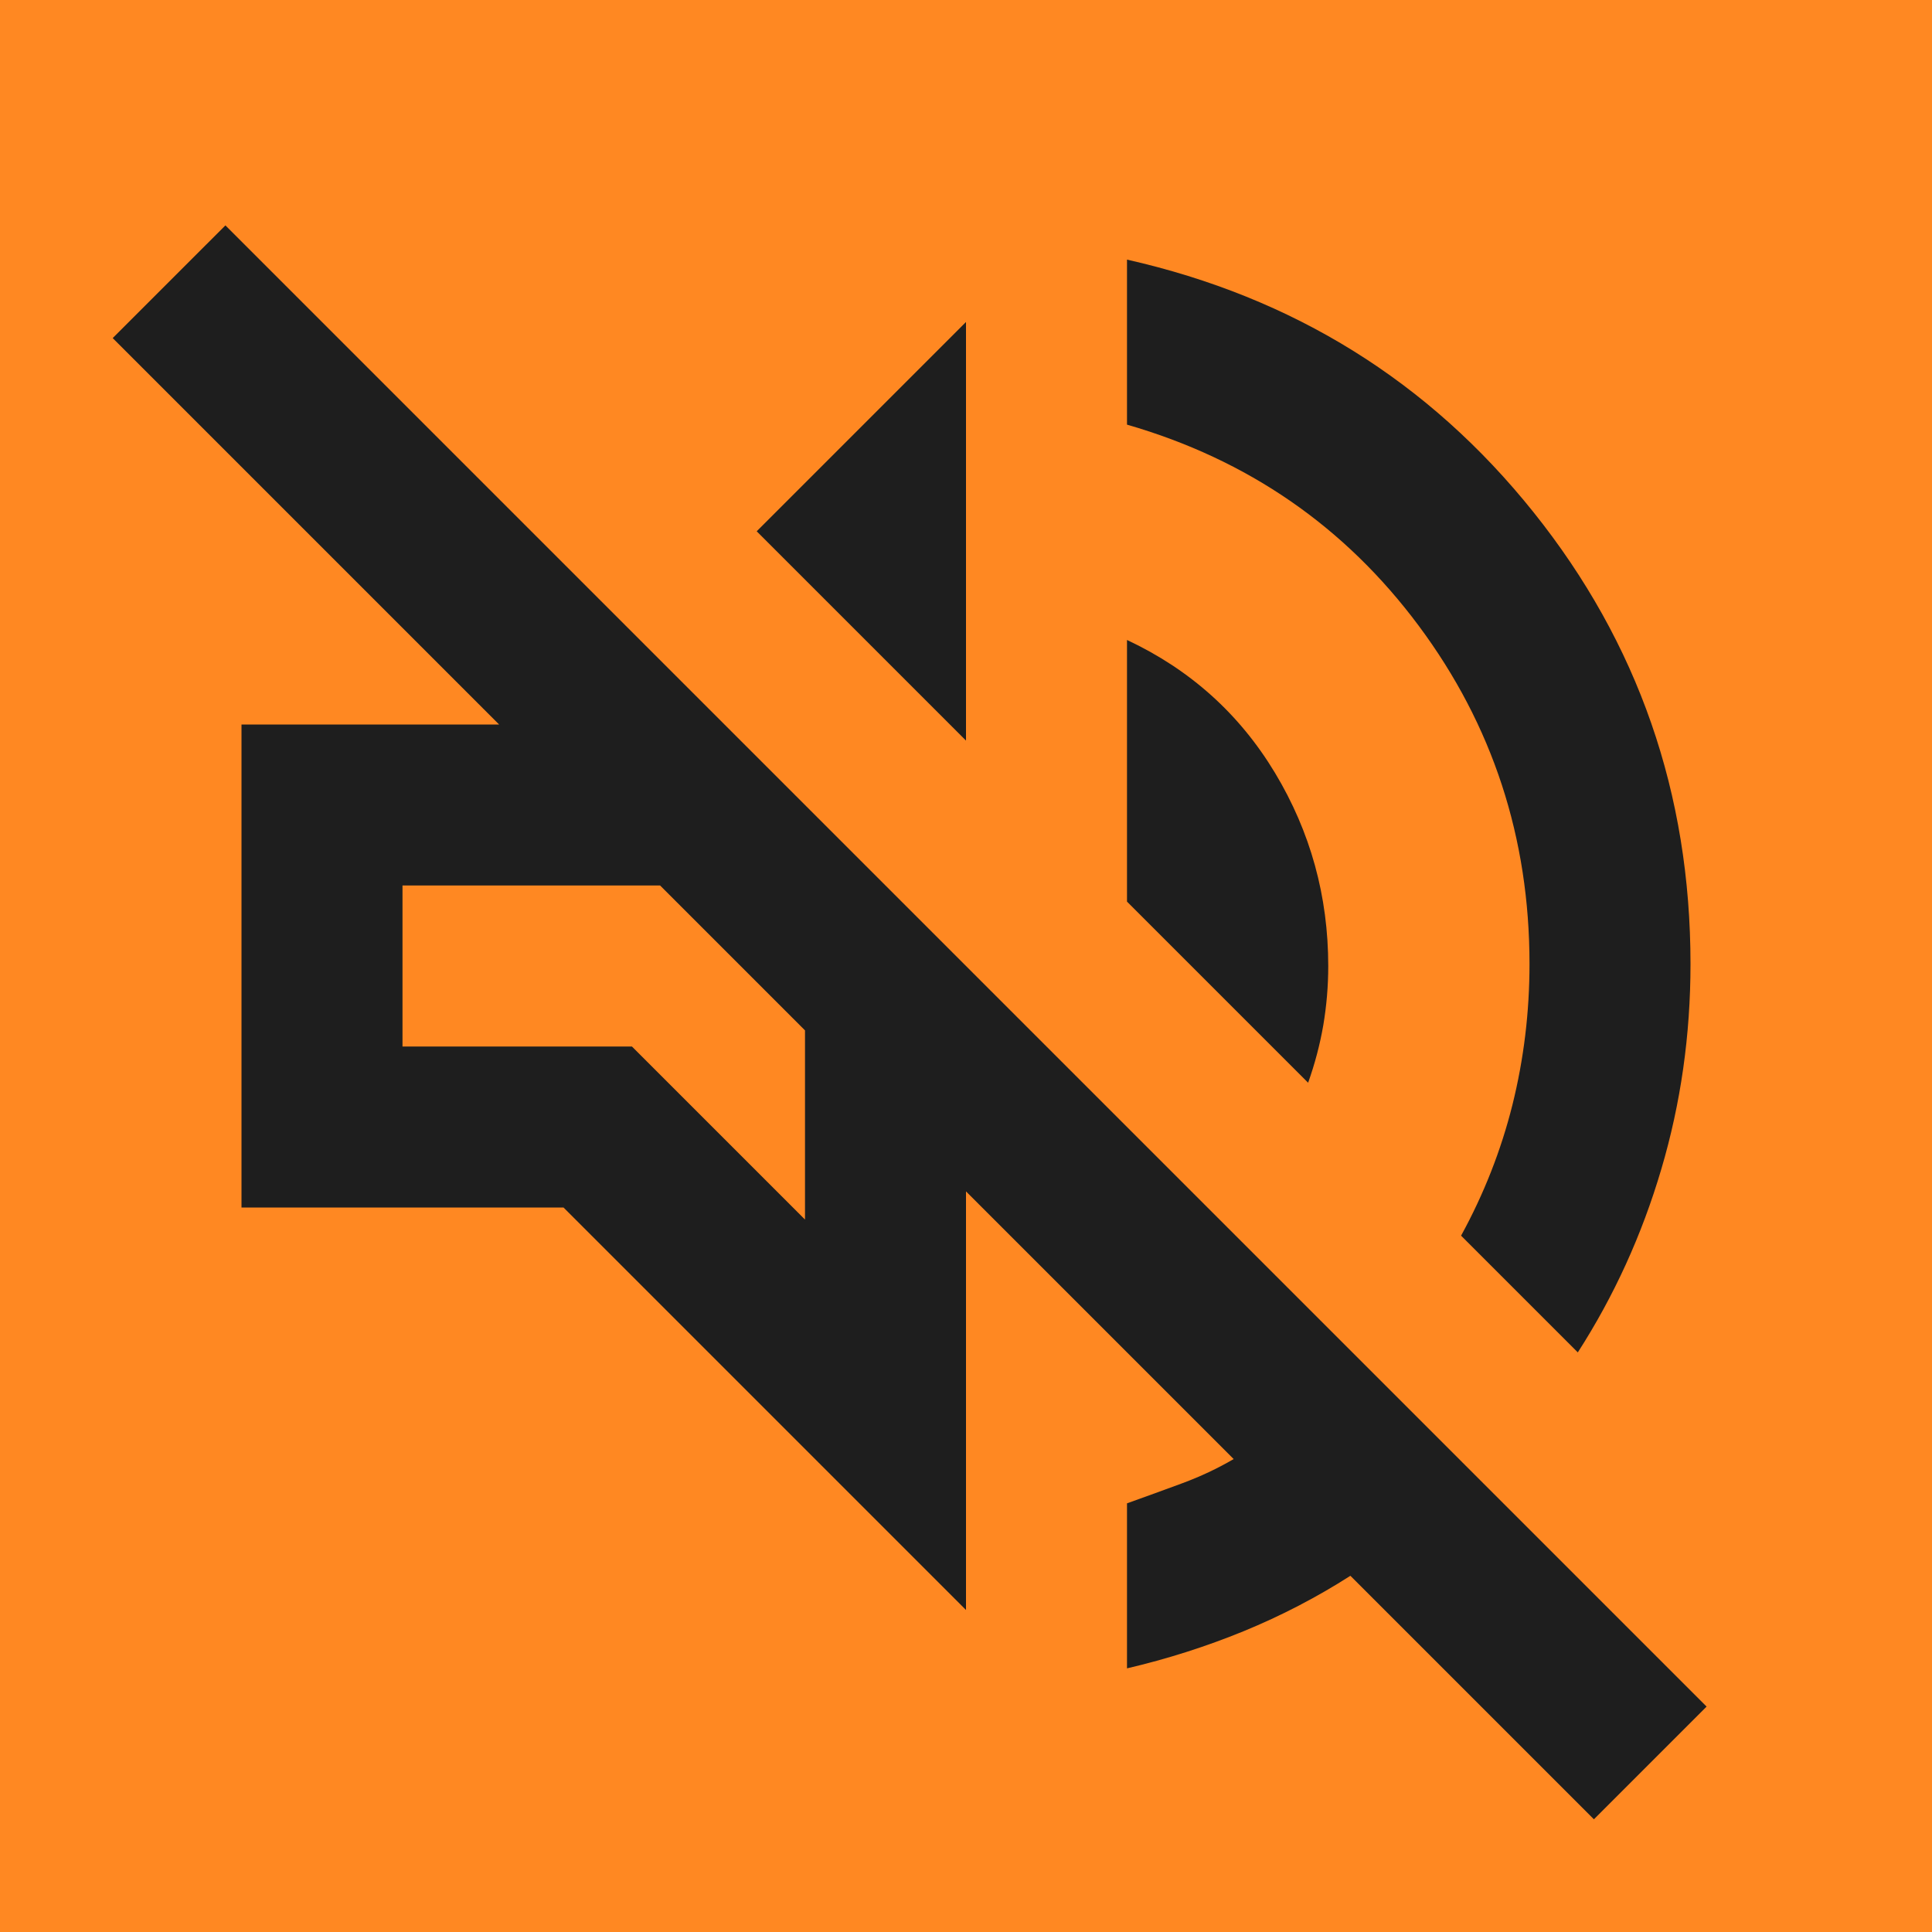
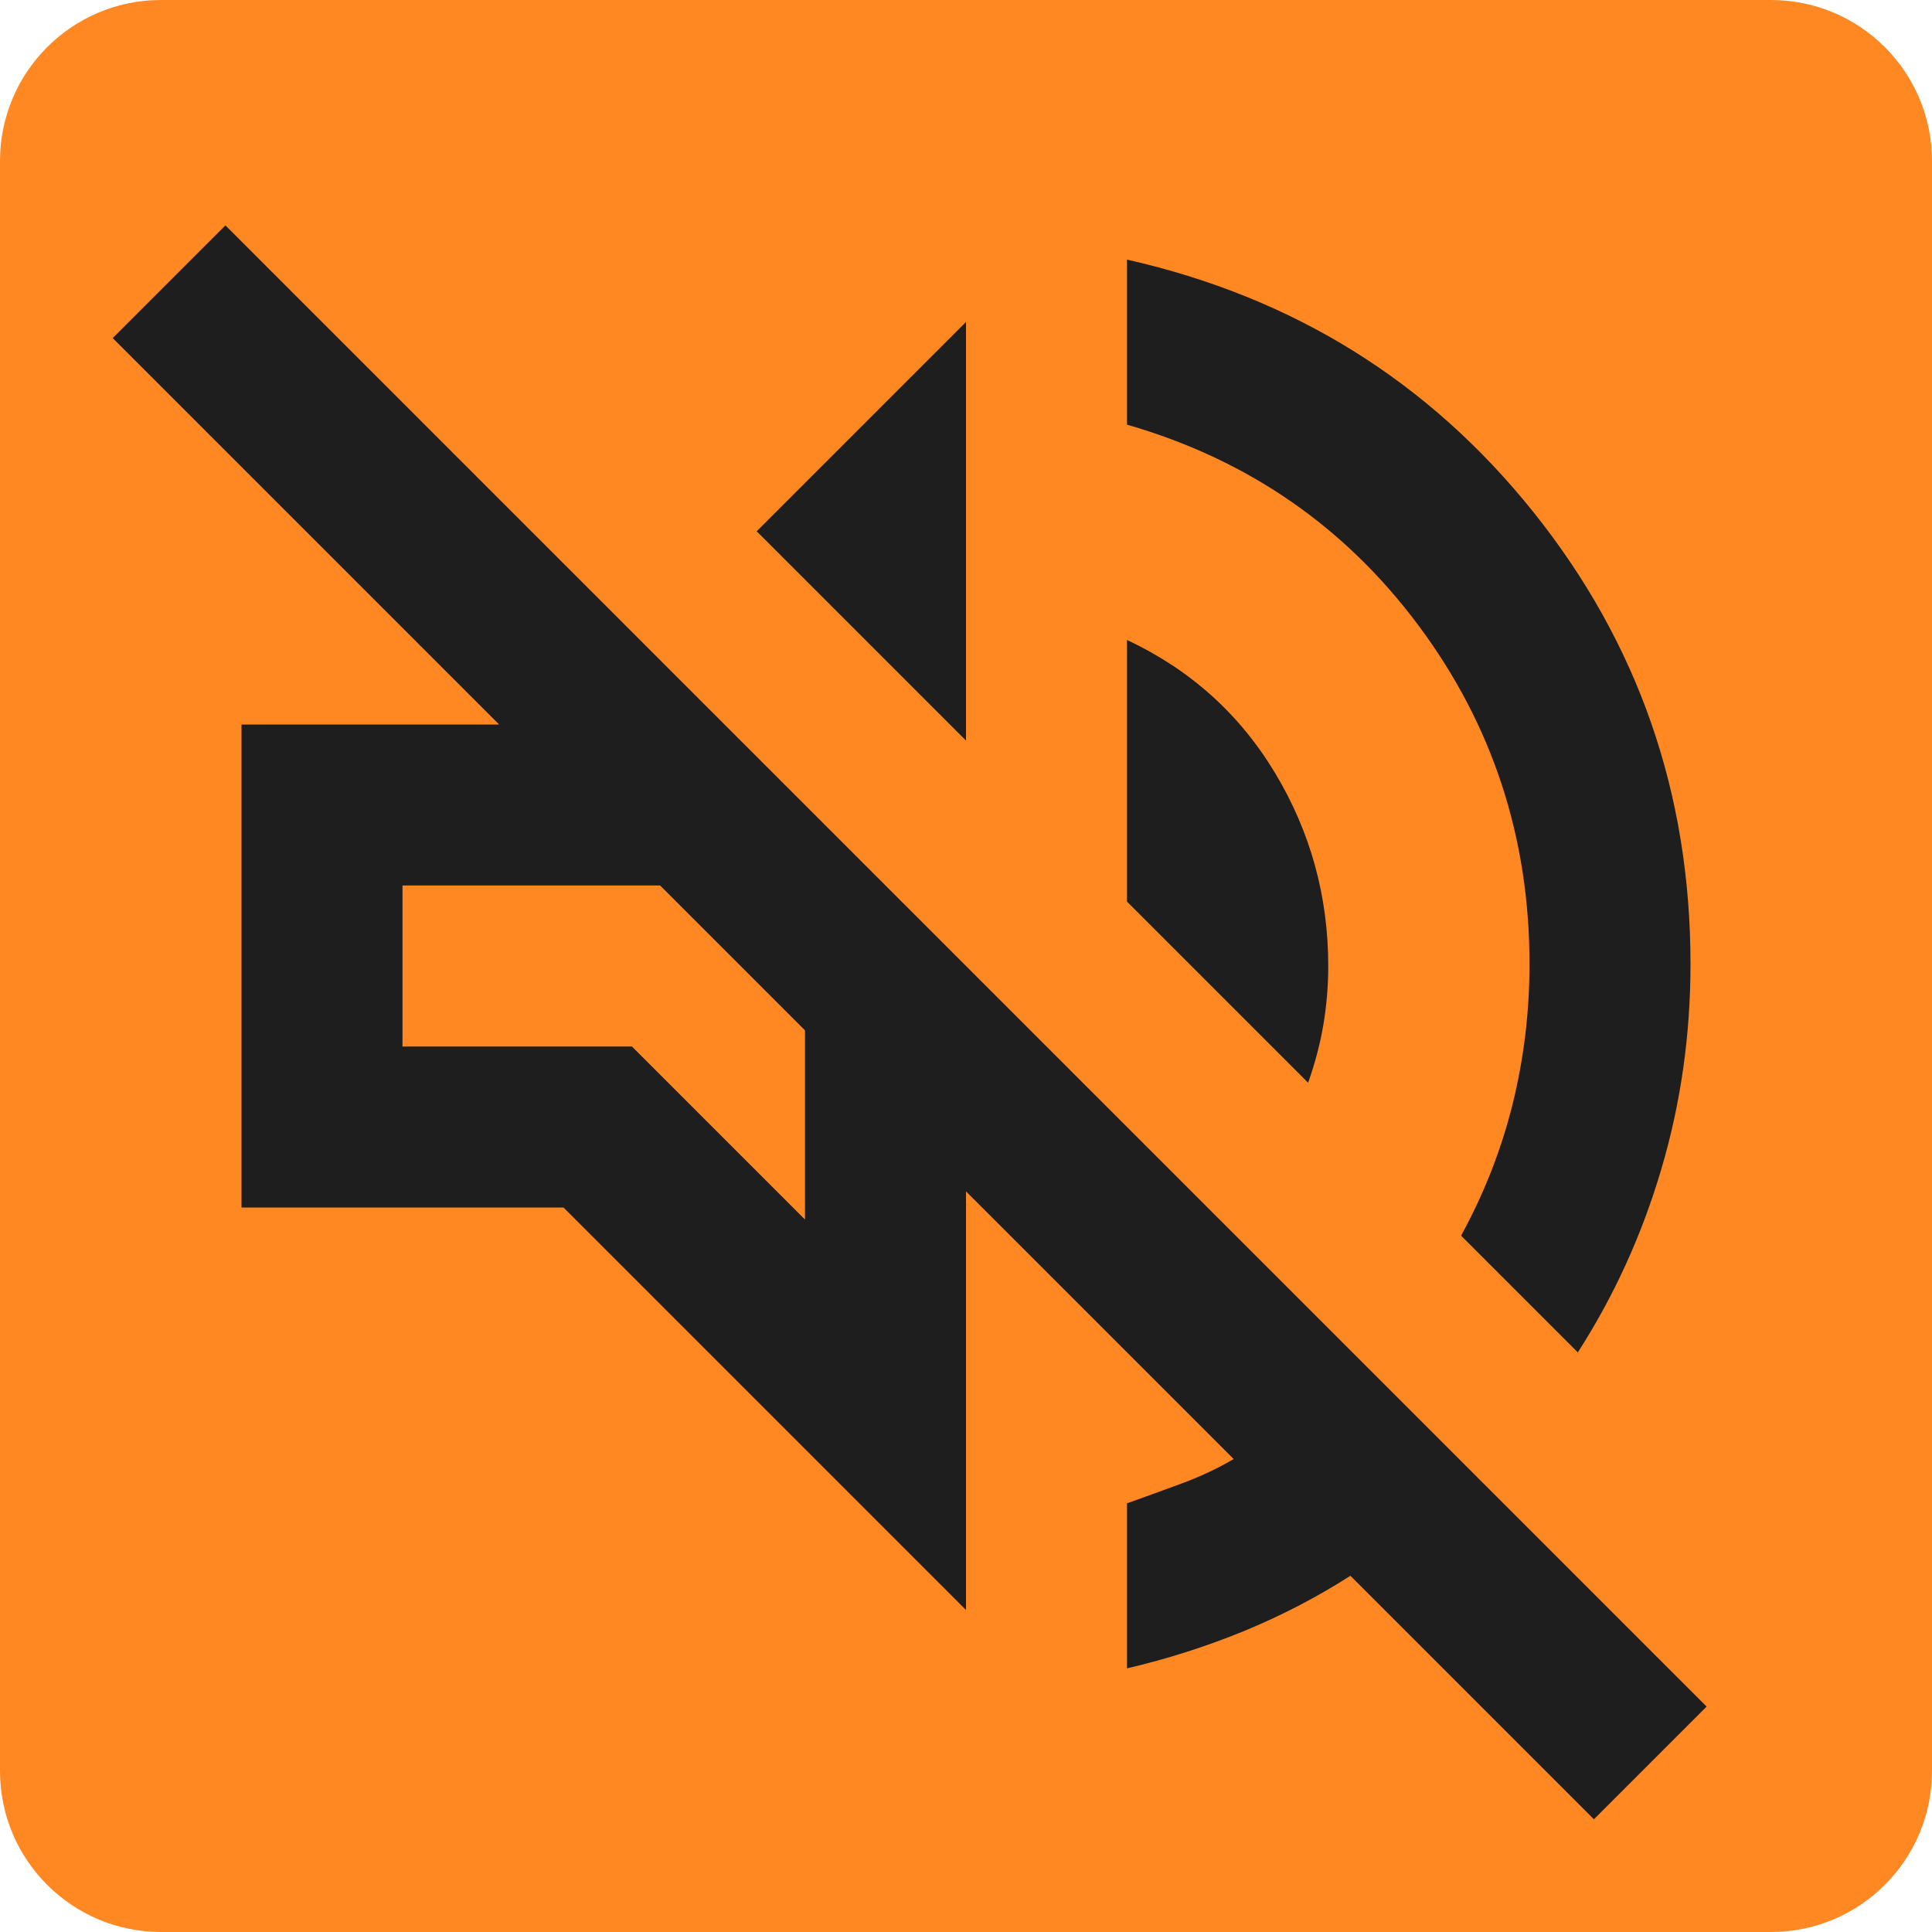
<svg xmlns="http://www.w3.org/2000/svg" width="24" height="24" viewBox="0 0 24 24" fill="none">
-   <rect width="24" height="24" fill="#FF8822" />
+   <rect width="24" height="24" rx="2" fill="#FF8822" />
  <path d="M19.8 22.6L16.775 19.575C16.358 19.842 15.917 20.071 15.45 20.263C14.983 20.454 14.5 20.608 14 20.725V18.675C14.233 18.592 14.463 18.508 14.688 18.425C14.912 18.342 15.125 18.242 15.325 18.125L12 14.8V20L7 15H3V9H6.2L1.4 4.2L2.8 2.8L21.2 21.2L19.8 22.6ZM19.6 16.8L18.15 15.35C18.433 14.833 18.646 14.292 18.788 13.725C18.929 13.158 19 12.575 19 11.975C19 10.408 18.542 9.008 17.625 7.775C16.708 6.542 15.5 5.708 14 5.275V3.225C16.067 3.692 17.75 4.738 19.05 6.363C20.35 7.988 21 9.858 21 11.975C21 12.858 20.879 13.708 20.637 14.525C20.396 15.342 20.05 16.1 19.6 16.8ZM16.25 13.45L14 11.2V7.95C14.783 8.317 15.396 8.867 15.838 9.6C16.279 10.333 16.5 11.133 16.5 12C16.5 12.25 16.479 12.496 16.438 12.738C16.396 12.979 16.333 13.217 16.25 13.45ZM12 9.2L9.4 6.6L12 4V9.2ZM10 15.15V12.8L8.2 11H5V13H7.85L10 15.15Z" fill="#1E1E1E" />
</svg>
